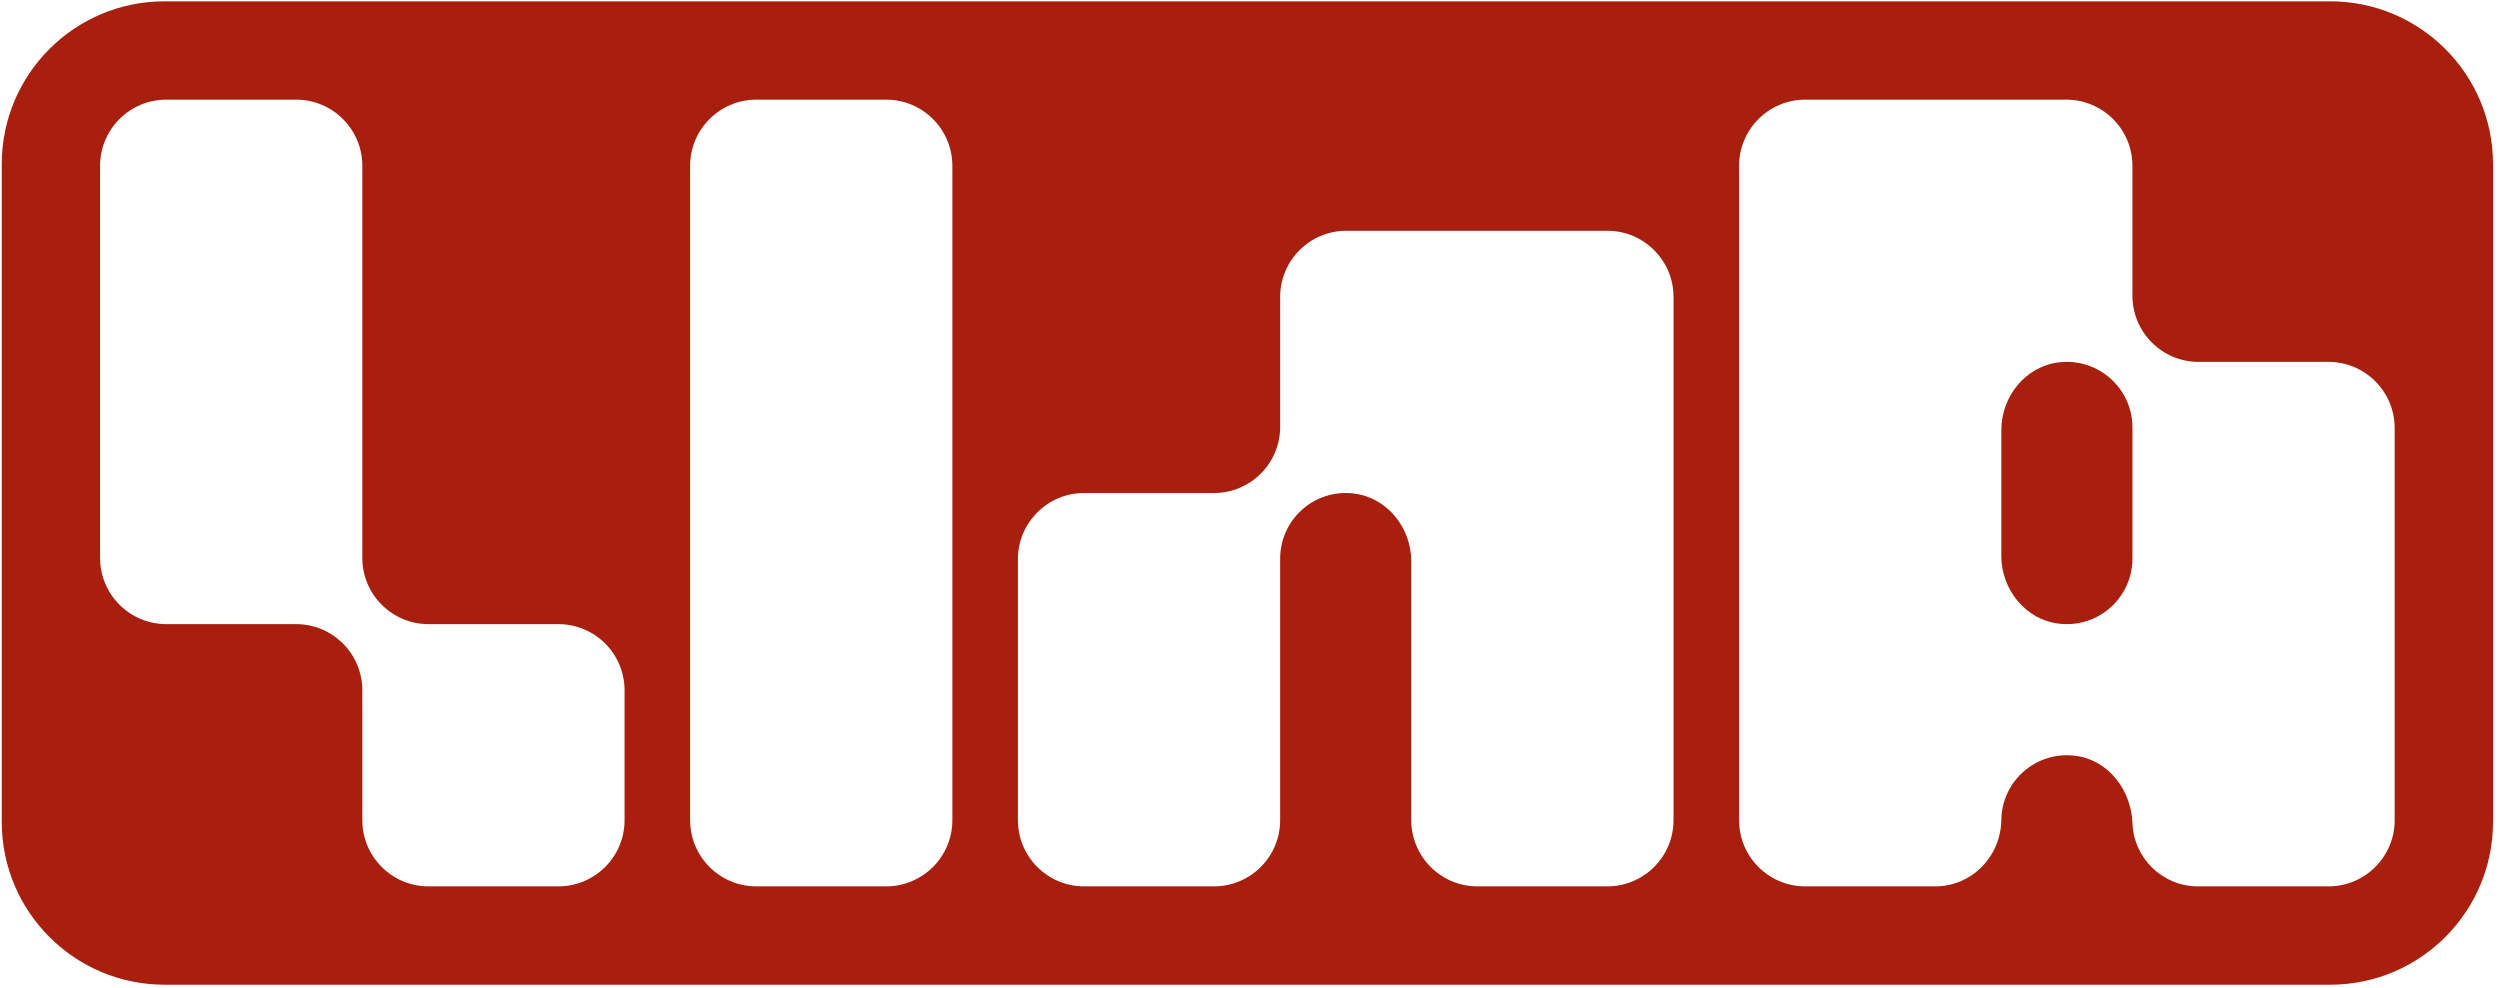
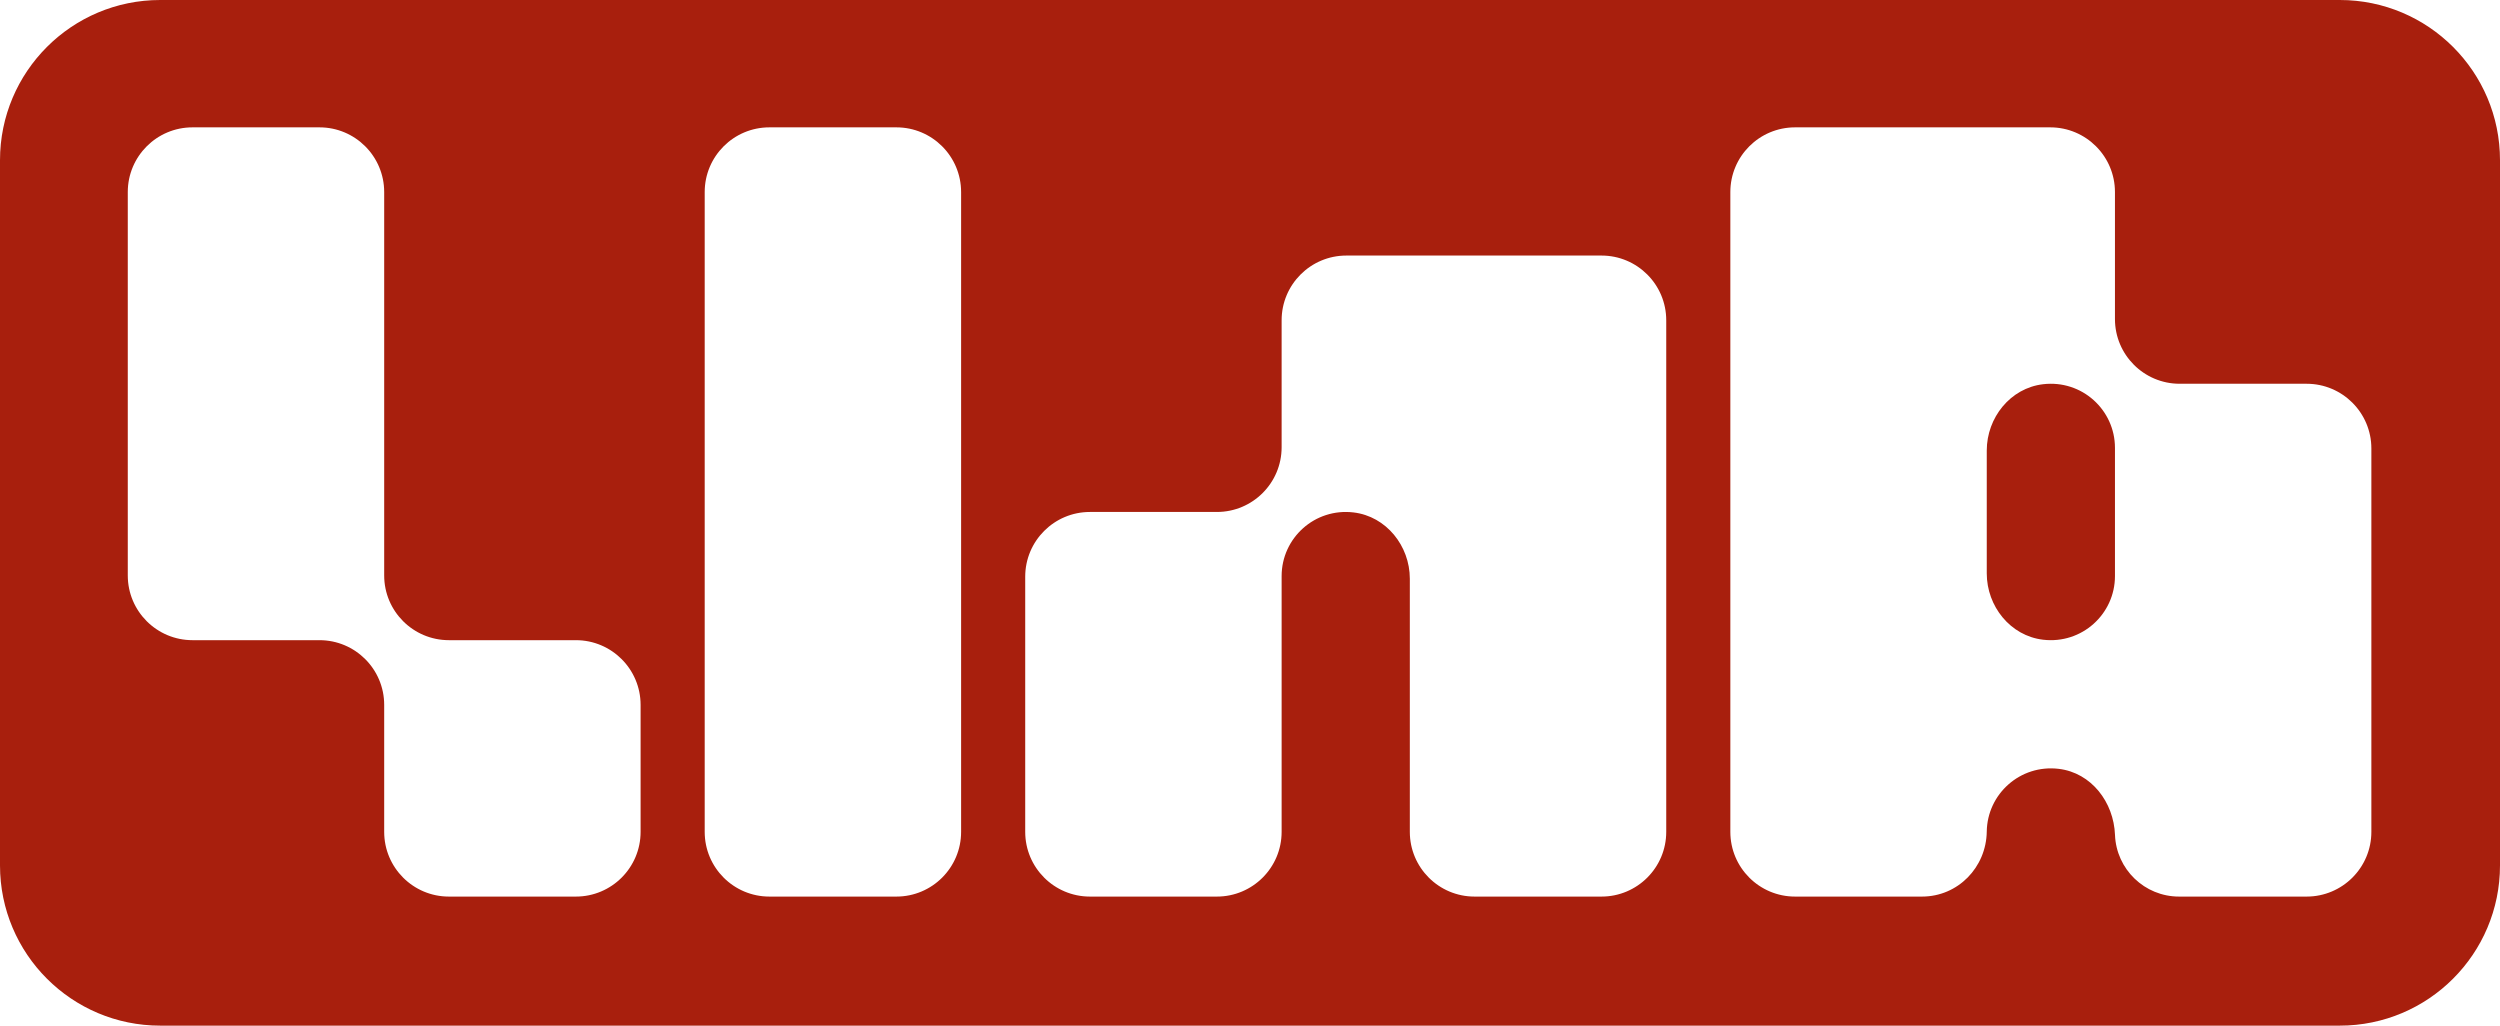
- <svg xmlns="http://www.w3.org/2000/svg" width="286" height="113" role="img" aria-label="LINA" viewBox="0 0 286 113" style="fill-rule:evenodd;clip-rule:evenodd;stroke-linejoin:round;stroke-miterlimit:2;">
-   <rect id="red-horizon-bg-verm" x="0.2" y="0.15" width="285" height="112.5" style="fill:none;" />
+ <svg xmlns="http://www.w3.org/2000/svg" width="292.5" height="120" role="img" aria-label="LINA" viewBox="-3.5 -3.5 292.5 120" style="fill-rule:evenodd;clip-rule:evenodd;stroke-linejoin:round;stroke-miterlimit:2;">
+   <rect id="red-horizon-bg-verm" x="-3.5" y="-3.5" width="292.5" height="120" style="fill:none;" />
  <clipPath id="_clip1">
-     <rect x="0.2" y="0.15" width="285" height="112.5" />
+     <rect x="-3.5" y="-3.5" width="292.5" height="120" />
  </clipPath>
  <g clip-path="url(#_clip1)">
    <g id="Layer-1">
      <path d="M235.533,41.455c-3.822,0.454 -6.582,3.911 -6.582,7.76l0,14.37c0,3.849 2.76,7.306 6.582,7.761c4.549,0.54 8.418,-3.004 8.418,-7.446l0,-15c0,-4.442 -3.869,-7.986 -8.418,-7.445" style="fill:#A81F0D;fill-rule:nonzero;" />
-       <path d="M273.95,93.827c0,4.182 -3.391,7.573 -7.573,7.573l-14.927,0c-4.043,0 -7.342,-3.205 -7.495,-7.211c-0.145,-3.834 -2.766,-7.274 -6.574,-7.733c-4.52,-0.545 -8.37,2.942 -8.43,7.339c-0.058,4.195 -3.379,7.605 -7.574,7.605l-14.854,0c-4.182,0 -7.573,-3.391 -7.573,-7.573l0,-74.854c0,-4.182 3.391,-7.573 7.573,-7.573l29.854,0c4.182,0 7.573,3.391 7.573,7.573l0,14.854c0,4.182 3.391,7.573 7.573,7.573l14.854,0c4.182,0 7.573,3.391 7.573,7.573l0,44.854Zm-82.5,0c0,4.182 -3.391,7.573 -7.573,7.573l-14.854,0c-4.182,0 -7.573,-3.391 -7.573,-7.573l0,-29.612c0,-3.849 -2.761,-7.306 -6.582,-7.76c-4.55,-0.541 -8.418,3.003 -8.418,7.445l0,29.927c0,4.182 -3.391,7.573 -7.573,7.573l-14.854,0c-4.182,0 -7.573,-3.391 -7.573,-7.573l0,-29.854c0,-4.182 3.391,-7.573 7.573,-7.573l14.854,0c4.182,0 7.573,-3.391 7.573,-7.573l0,-14.854c0,-4.182 3.391,-7.573 7.573,-7.573l29.854,0c4.182,0 7.573,3.391 7.573,7.573l0,59.854Zm-82.5,0c0,4.182 -3.391,7.573 -7.573,7.573l-14.854,0c-4.182,0 -7.573,-3.391 -7.573,-7.573l0,-74.854c0,-4.182 3.391,-7.573 7.573,-7.573l14.854,0c4.182,0 7.573,3.391 7.573,7.573l0,74.854Zm-37.5,0c0,4.182 -3.391,7.573 -7.573,7.573l-14.854,0c-4.182,0 -7.573,-3.391 -7.573,-7.573l0,-14.854c0,-4.182 -3.391,-7.573 -7.573,-7.573l-14.854,0c-4.182,0 -7.573,-3.391 -7.573,-7.573l0,-44.854c0,-4.182 3.391,-7.573 7.573,-7.573l14.854,0c4.182,0 7.573,3.391 7.573,7.573l0,44.854c0,4.182 3.391,7.573 7.573,7.573l14.854,0c4.182,0 7.573,3.391 7.573,7.573l0,14.854Zm195.125,-93.677l-247.75,0c-10.286,0 -18.625,8.339 -18.625,18.625l0,75.25c0,10.286 8.339,18.625 18.625,18.625l247.75,0c10.286,0 18.625,-8.339 18.625,-18.625l0,-75.25c0,-10.286 -8.339,-18.625 -18.625,-18.625" style="fill:#A81F0D;fill-rule:nonzero;" />
+       <path d="M273.95,93.827c0,4.182 -3.391,7.573 -7.573,7.573l-14.927,0c-4.043,0 -7.342,-3.205 -7.495,-7.211c-0.145,-3.834 -2.766,-7.274 -6.574,-7.733c-4.52,-0.545 -8.37,2.942 -8.43,7.339c-0.058,4.195 -3.379,7.605 -7.574,7.605l-14.854,0c-4.182,0 -7.573,-3.391 -7.573,-7.573l0,-74.854c0,-4.182 3.391,-7.573 7.573,-7.573l29.854,0c4.182,0 7.573,3.391 7.573,7.573l0,14.854c0,4.182 3.391,7.573 7.573,7.573l14.854,0c4.182,0 7.573,3.391 7.573,7.573l0,44.854Zm-82.5,0c0,4.182 -3.391,7.573 -7.573,7.573l-14.854,0c-4.182,0 -7.573,-3.391 -7.573,-7.573l0,-29.612c0,-3.849 -2.761,-7.306 -6.582,-7.76c-4.55,-0.541 -8.418,3.003 -8.418,7.445l0,29.927c0,4.182 -3.391,7.573 -7.573,7.573l-14.854,0c-4.182,0 -7.573,-3.391 -7.573,-7.573l0,-29.854c0,-4.182 3.391,-7.573 7.573,-7.573l14.854,0c4.182,0 7.573,-3.391 7.573,-7.573l0,-14.854c0,-4.182 3.391,-7.573 7.573,-7.573l29.854,0c4.182,0 7.573,3.391 7.573,7.573l0,59.854Zm-82.5,0c0,4.182 -3.391,7.573 -7.573,7.573l-14.854,0c-4.182,0 -7.573,-3.391 -7.573,-7.573l0,-74.854c0,-4.182 3.391,-7.573 7.573,-7.573l14.854,0c4.182,0 7.573,3.391 7.573,7.573l0,74.854Zm-37.5,0c0,4.182 -3.391,7.573 -7.573,7.573l-14.854,0c-4.182,0 -7.573,-3.391 -7.573,-7.573l0,-14.854c0,-4.182 -3.391,-7.573 -7.573,-7.573l-14.854,0c-4.182,0 -7.573,-3.391 -7.573,-7.573l0,-44.854c0,-4.182 3.391,-7.573 7.573,-7.573l14.854,0c4.182,0 7.573,3.391 7.573,7.573l0,44.854c0,4.182 3.391,7.573 7.573,7.573l14.854,0c4.182,0 7.573,3.391 7.573,7.573l0,14.854ZM270.25,-3.5L15.25,-3.5A18.75,18.75 0 0 0 -3.5,15.25L-3.5,97.75A18.75,18.75 0 0 0 15.25,116.5L270.25,116.5A18.75,18.75 0 0 0 289,97.75L289,15.25A18.75,18.75 0 0 0 270.25,-3.5Z" style="fill:#A81F0D;fill-rule:nonzero;" />
    </g>
  </g>
</svg>
